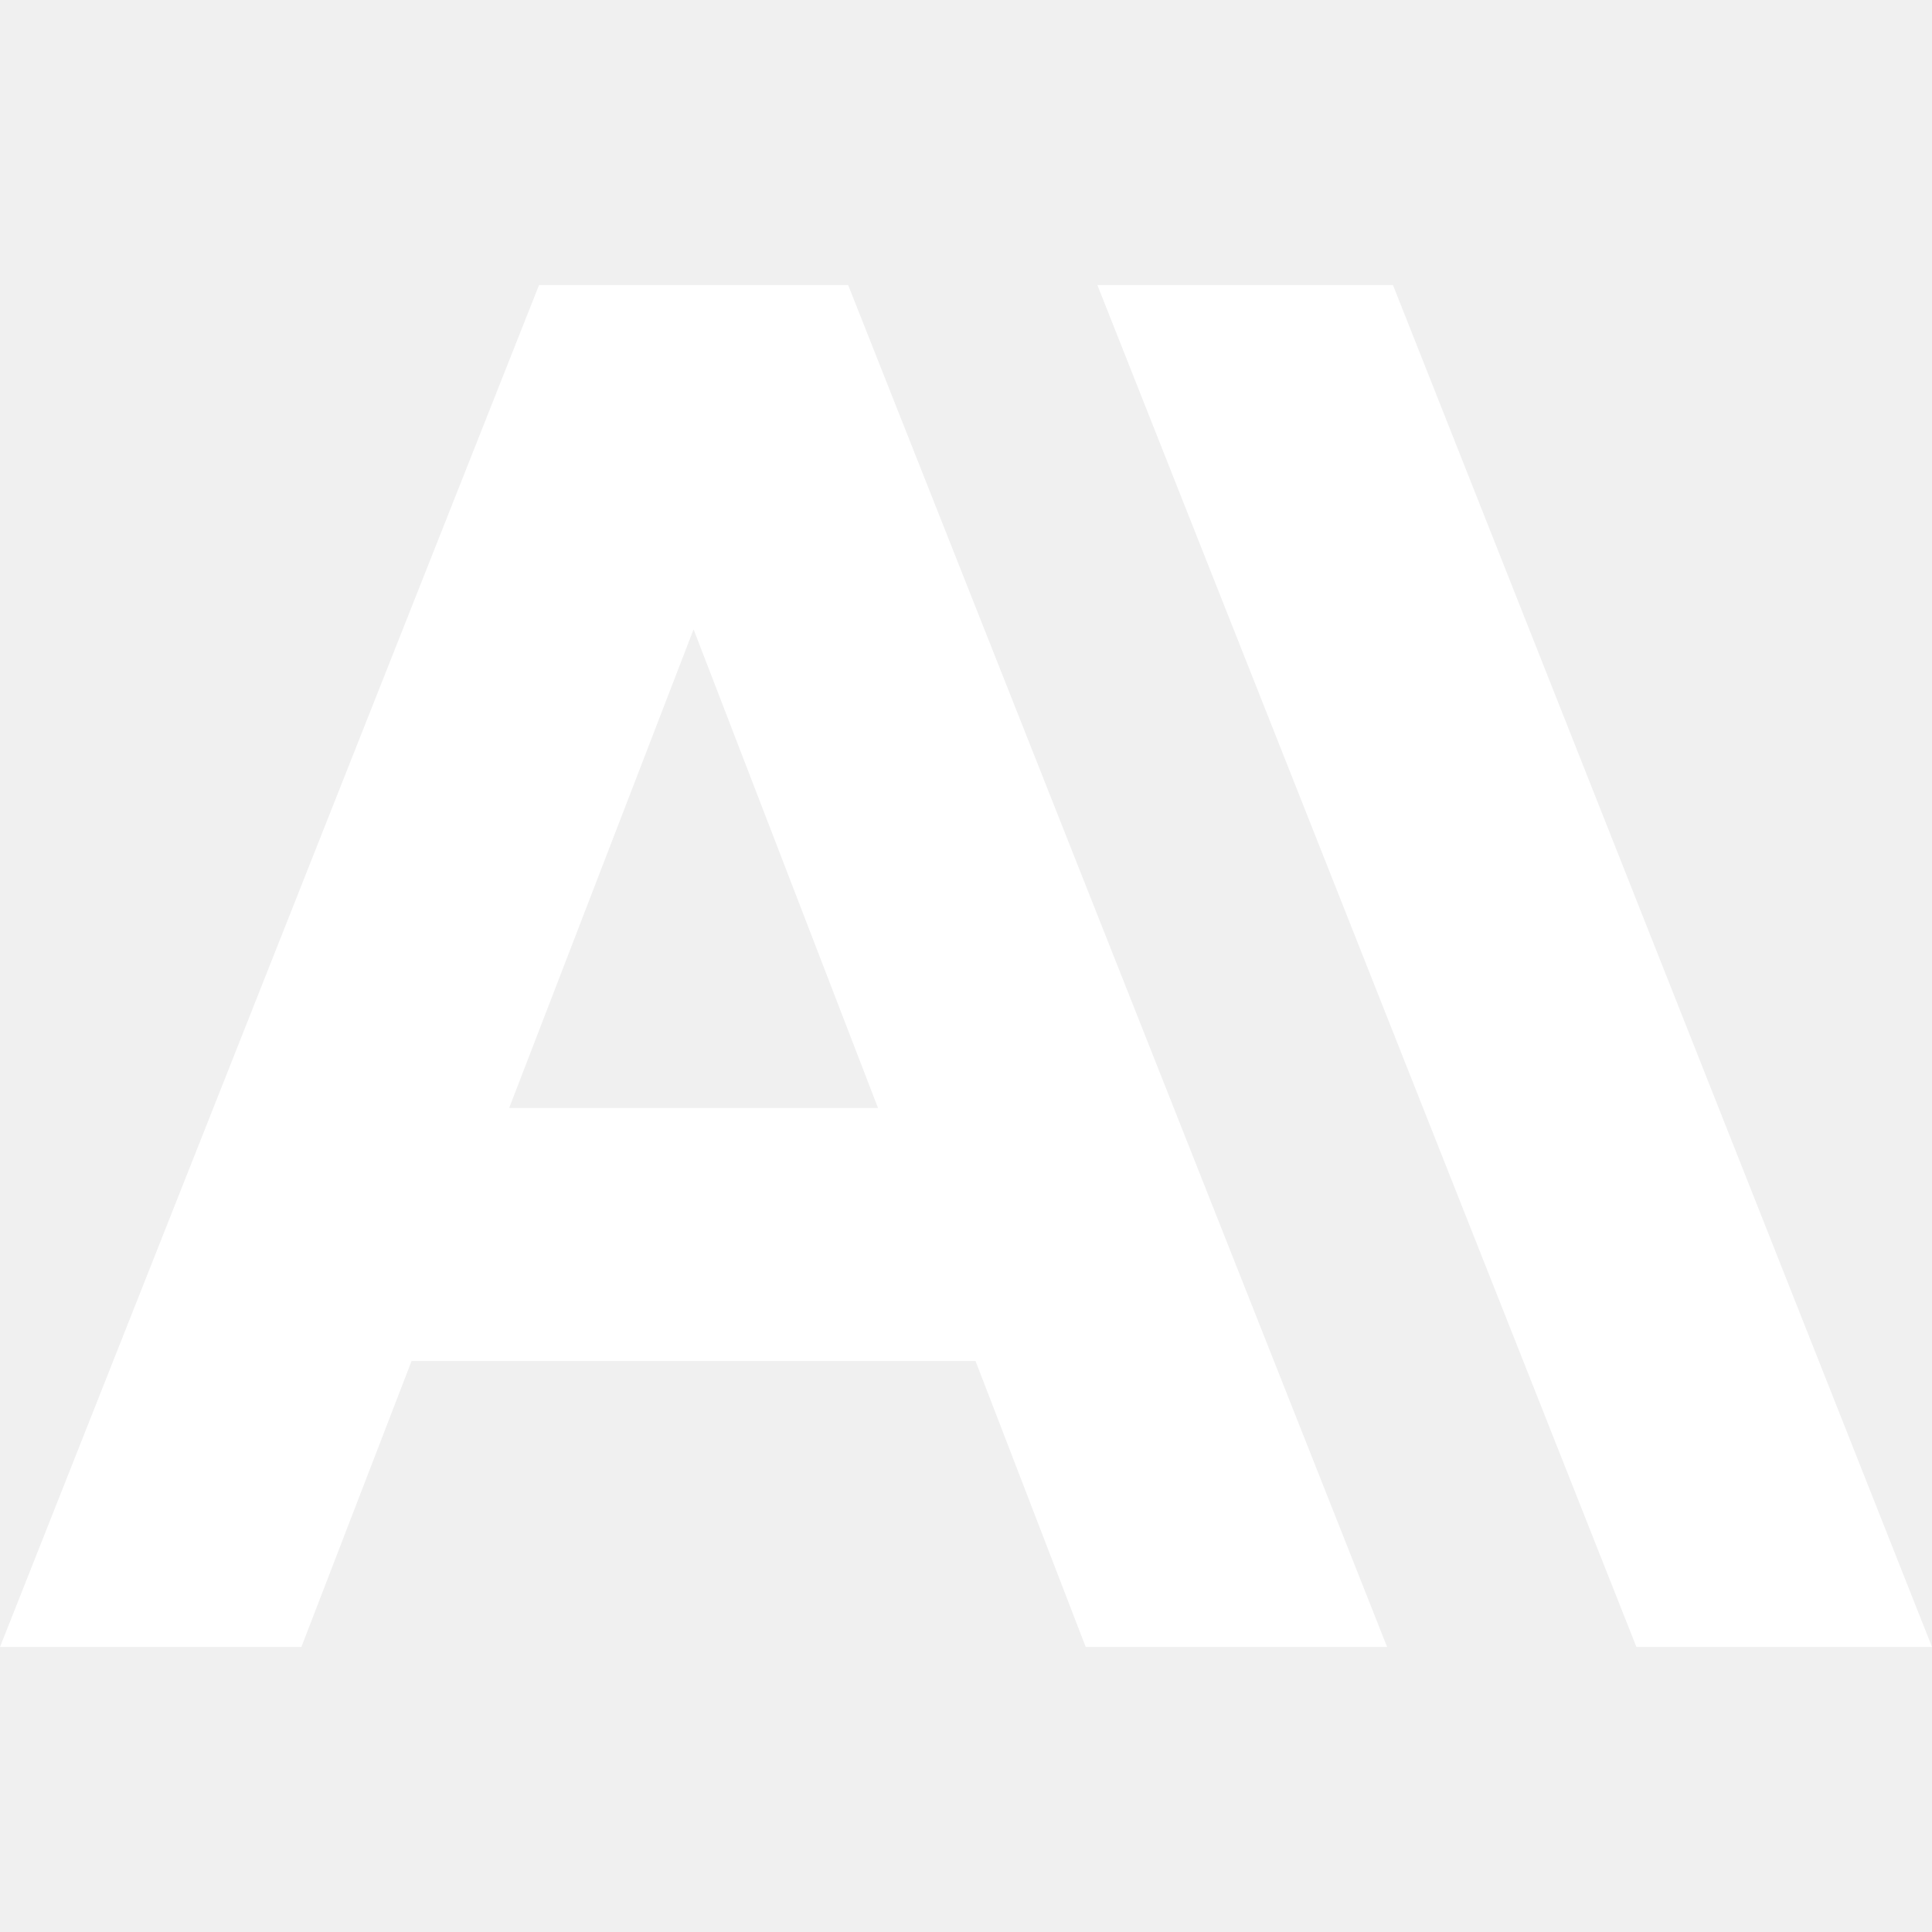
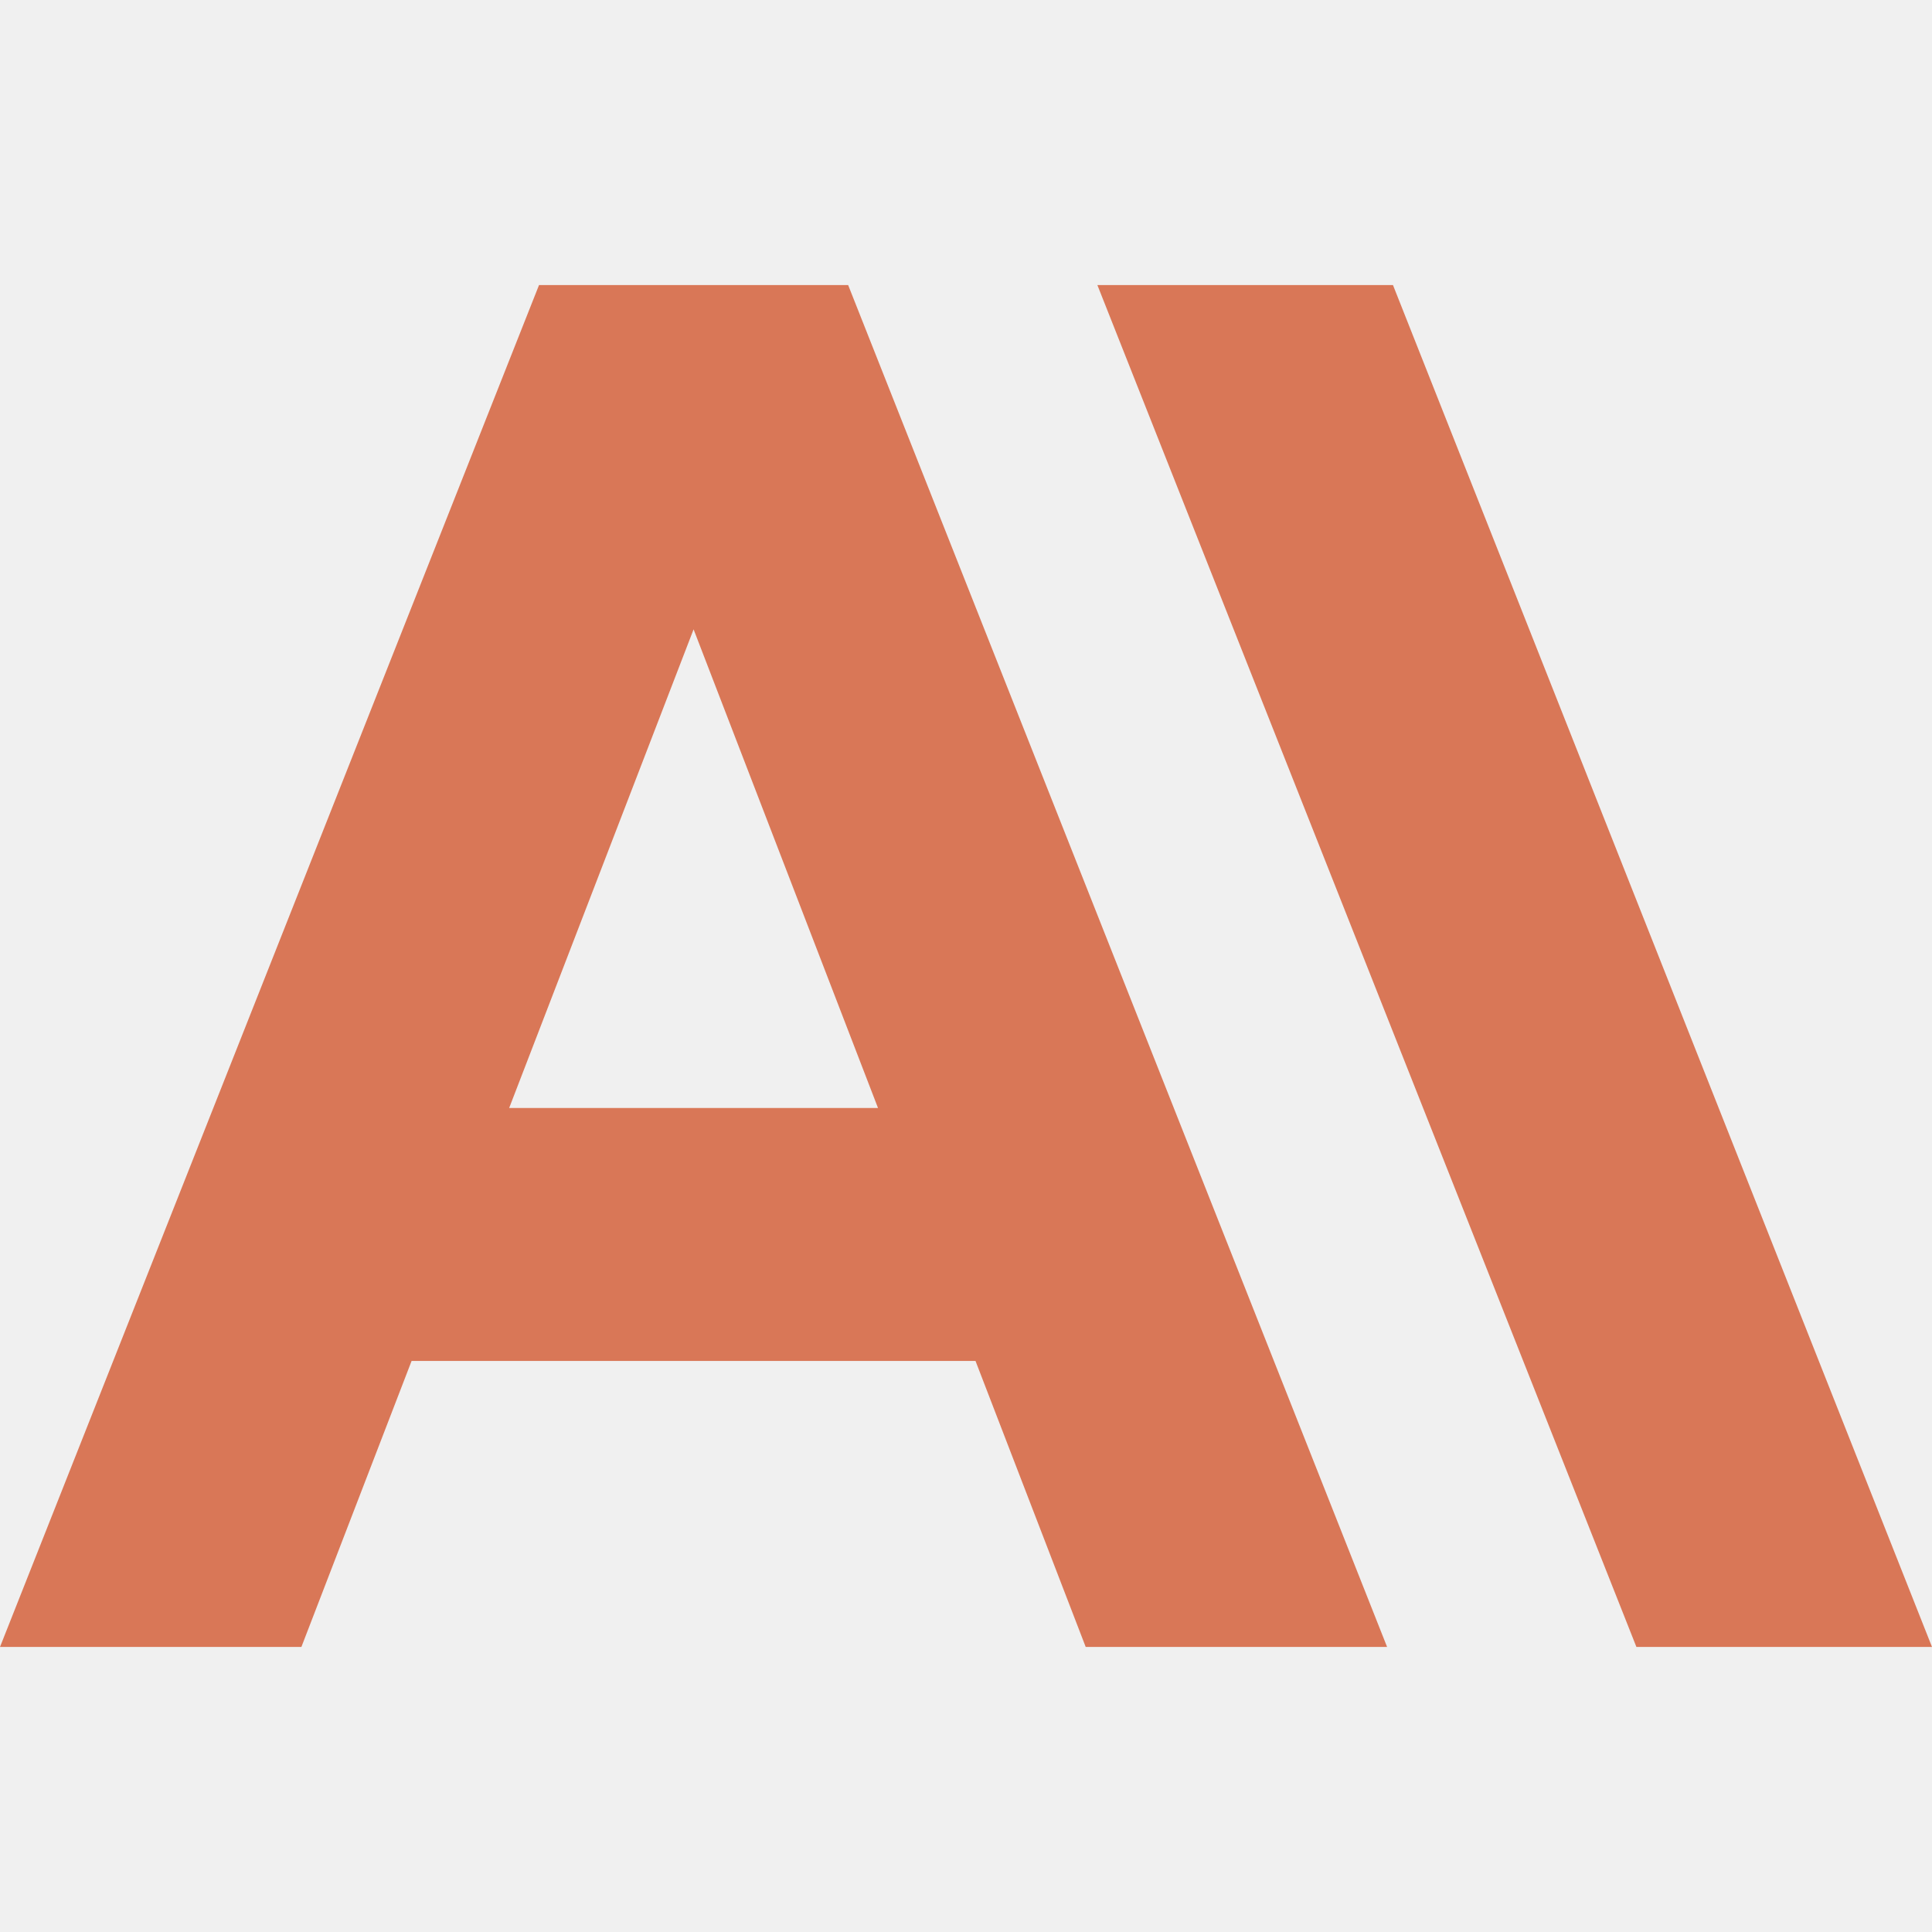
- <svg xmlns="http://www.w3.org/2000/svg" role="img" viewBox="0 0 24 24" fill="#FFFFFF">
+ <svg xmlns="http://www.w3.org/2000/svg" role="img" viewBox="0 0 24 24" fill="#D97757">
  <path d="M17.304 3.541h-3.672l6.696 16.918H24Zm-10.608 0L0 20.459h3.744l1.369-3.553h7.005l1.369 3.553h3.744L10.536 3.541Zm-.371 10.223 2.291-5.946 2.291 5.946Z" />
</svg>
